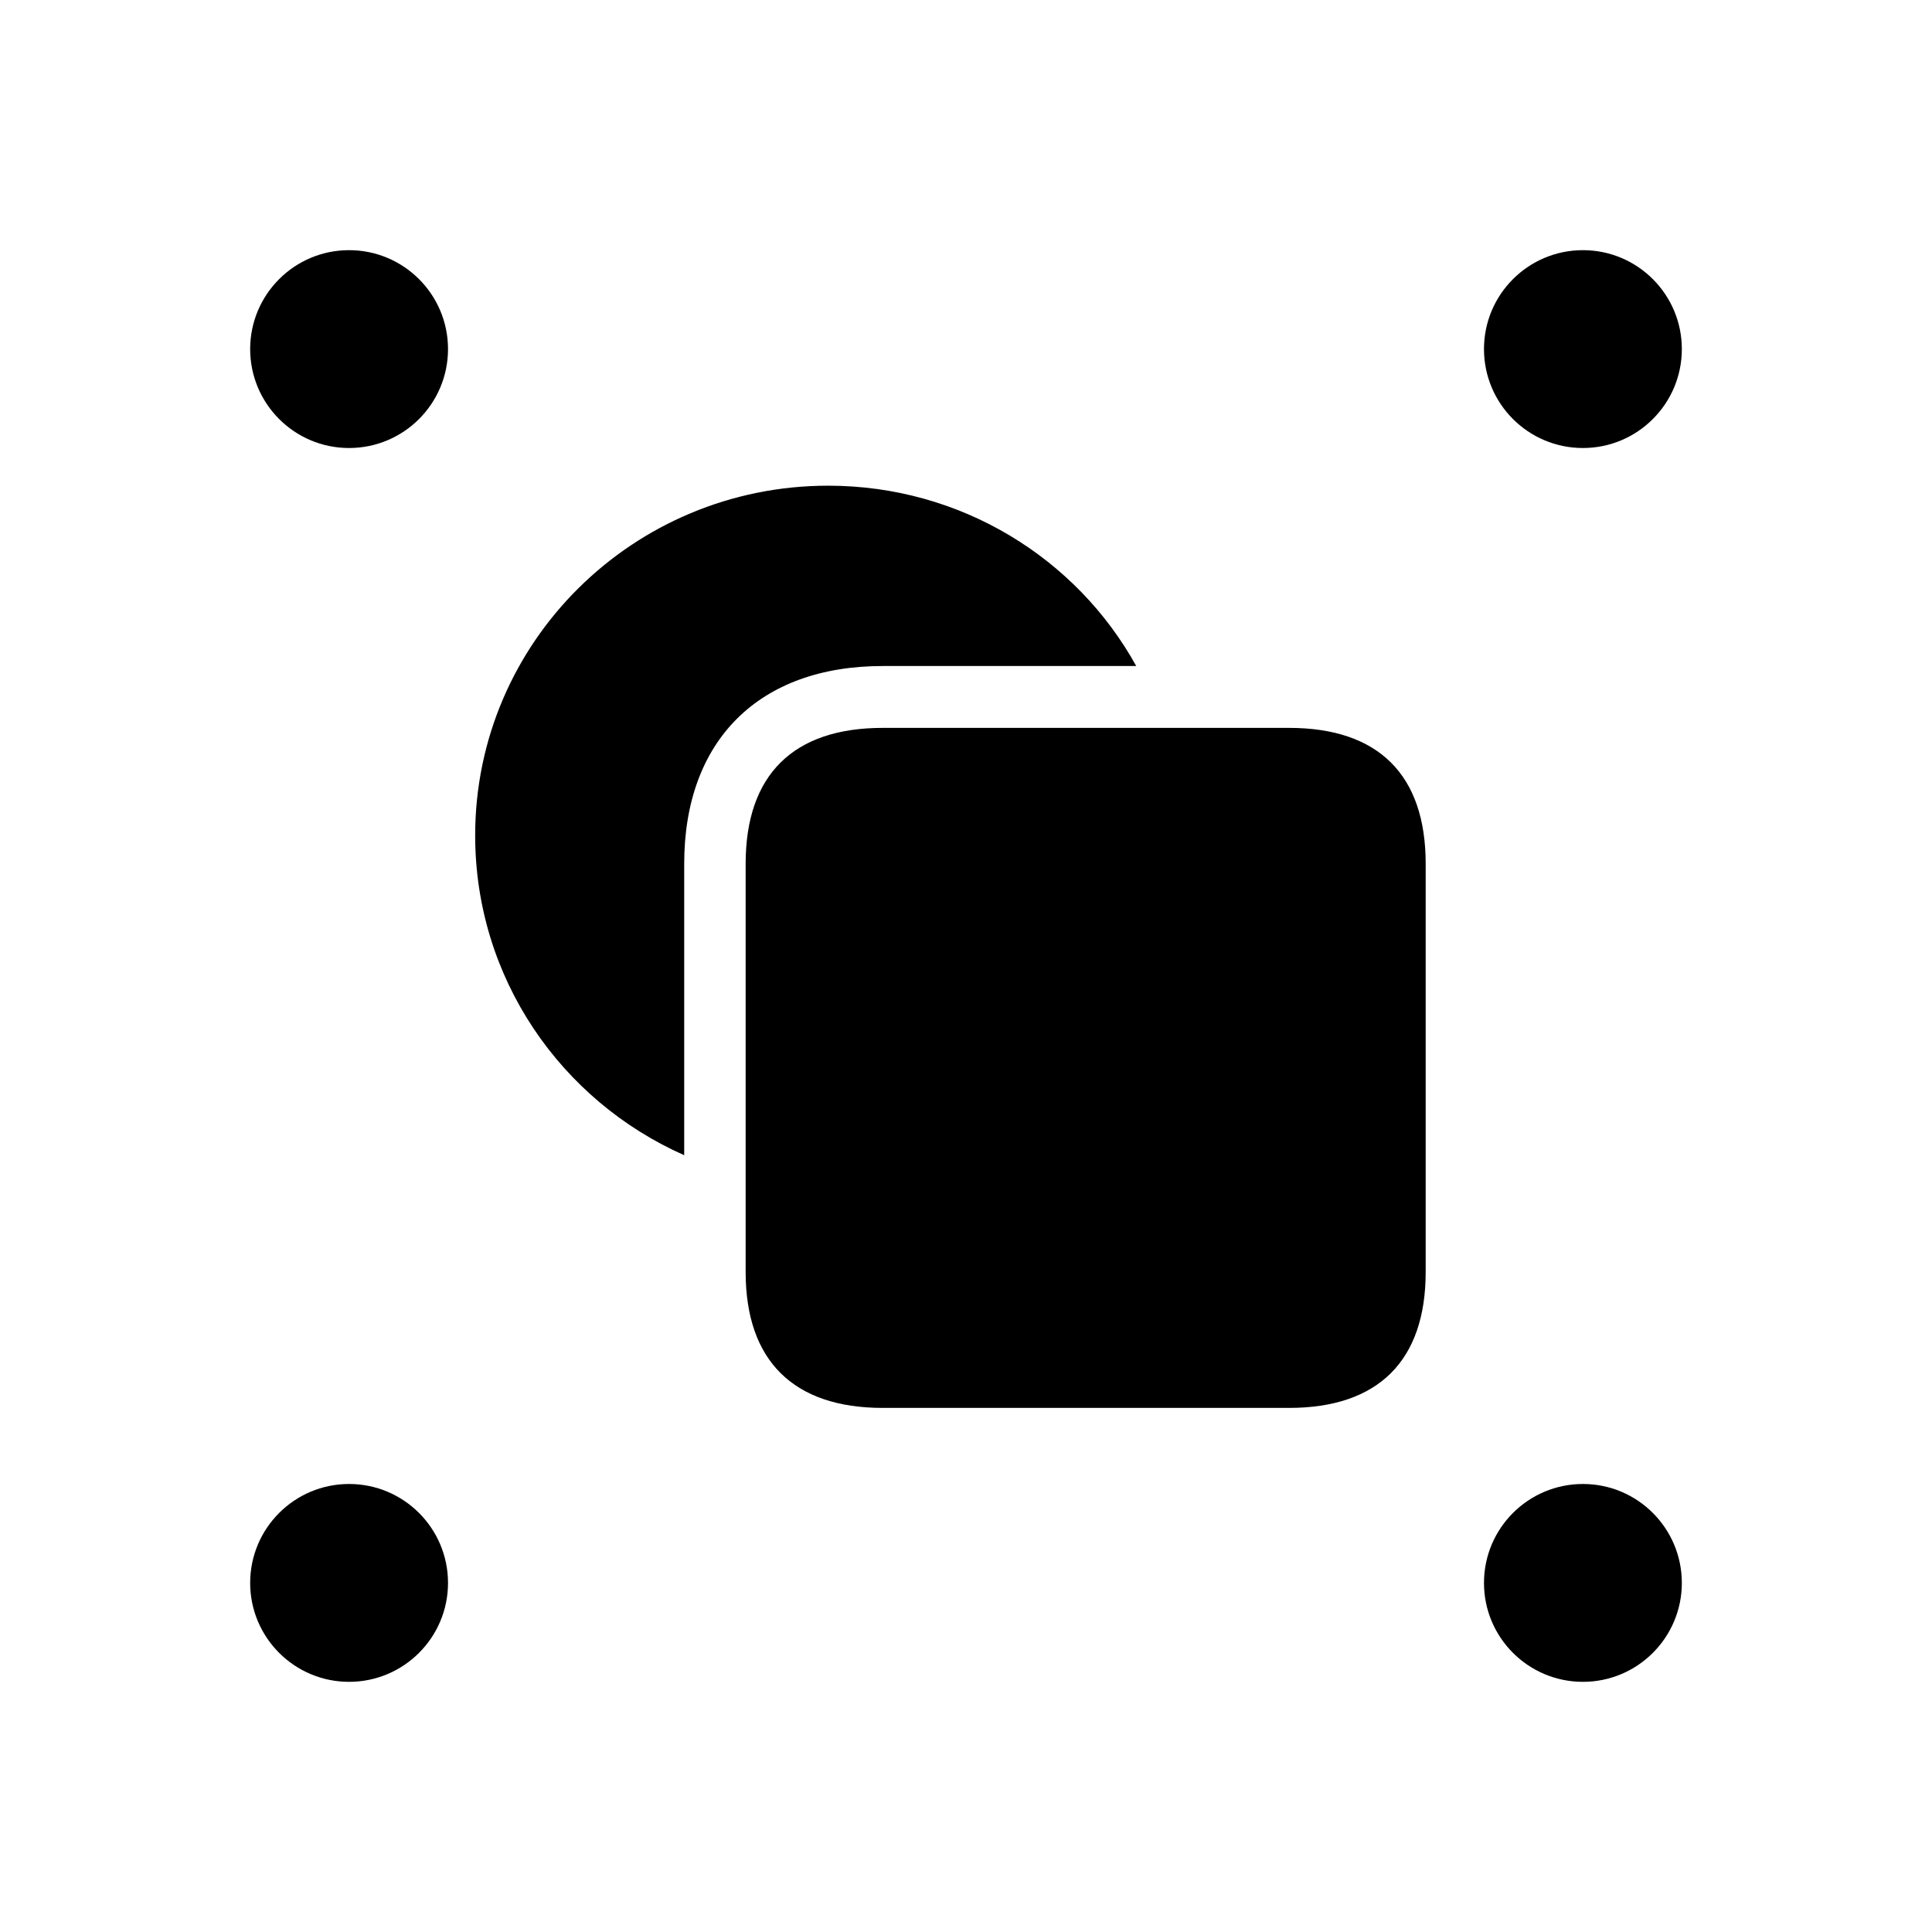
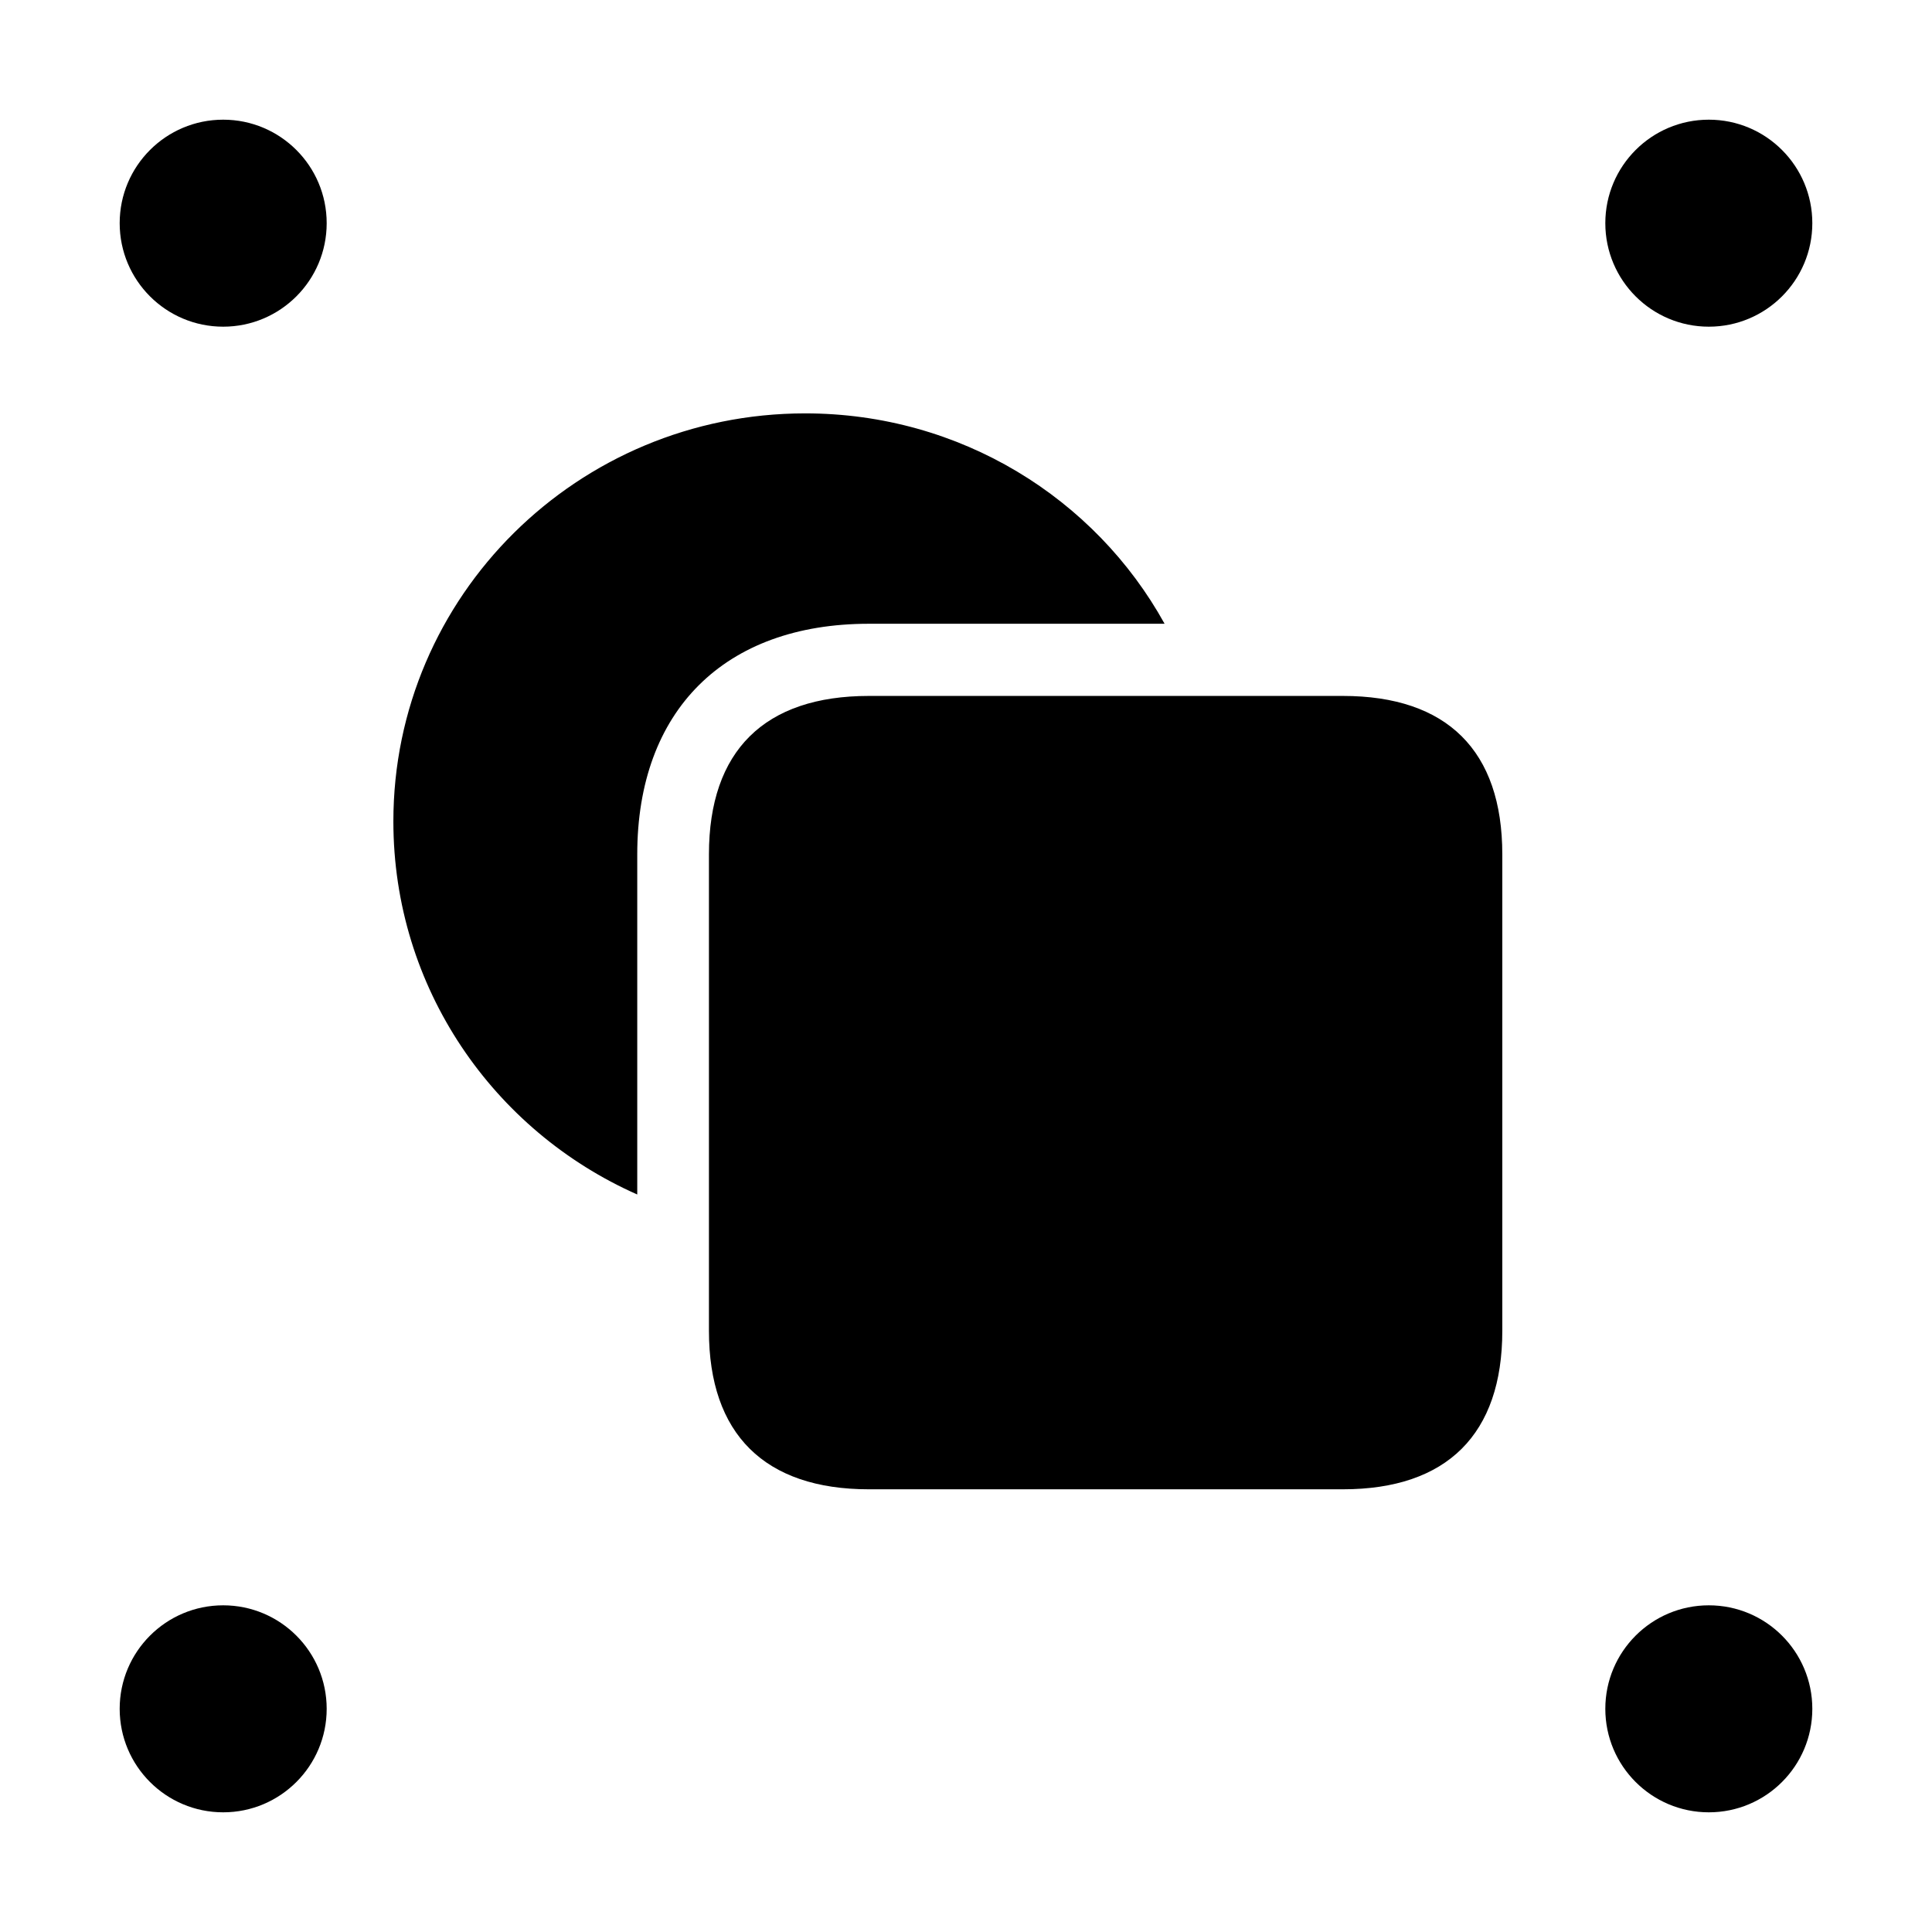
<svg xmlns="http://www.w3.org/2000/svg" width="56" height="56" viewBox="0 0 56 56">
-   <path d="M25.586 19.305H32.934C31.211 16.187 27.859 14.078 24.004 14.078C18.355 14.078 13.773 18.613 13.773 24.215C13.773 28.351 16.258 31.902 19.832 33.484V25.035C19.832 21.461 22 19.305 25.586 19.305ZM21.613 36.871C21.613 39.437 22.996 40.809 25.586 40.809H37.363C39.953 40.809 41.324 39.437 41.324 36.871V25.035C41.324 22.457 39.953 21.098 37.363 21.098H25.586C22.996 21.098 21.613 22.457 21.613 25.035V36.871Z" />
-   <path d="M48.749 10.118C48.749 11.702 47.465 12.986 45.882 12.986C44.298 12.986 43.014 11.702 43.014 10.118C43.014 8.535 44.298 7.251 45.882 7.251C47.465 7.251 48.749 8.535 48.749 10.118Z" />
-   <path d="M48.749 45.882C48.749 47.465 47.465 48.749 45.882 48.749C44.298 48.749 43.014 47.465 43.014 45.882C43.014 44.298 44.298 43.014 45.882 43.014C47.465 43.014 48.749 44.298 48.749 45.882Z" />
-   <path d="M12.986 45.882C12.986 47.465 11.702 48.749 10.118 48.749C8.535 48.749 7.251 47.465 7.251 45.882C7.251 44.298 8.535 43.014 10.118 43.014C11.702 43.014 12.986 44.298 12.986 45.882Z" />
-   <path d="M12.986 10.118C12.986 11.702 11.702 12.986 10.118 12.986C8.535 12.986 7.251 11.702 7.251 10.118C7.251 8.535 8.535 7.251 10.118 7.251C11.702 7.251 12.986 8.535 12.986 10.118Z" />
+   <path d="M25.184 18.08H33.756C31.746 14.443 27.836 11.982 23.338 11.982C16.748 11.982 11.402 17.273 11.402 23.809C11.402 28.635 14.301 32.777 18.471 34.623V24.766C18.471 20.596 21 18.08 25.184 18.08ZM20.549 38.574C20.549 41.568 22.162 43.168 25.184 43.168H38.924C41.945 43.168 43.545 41.568 43.545 38.574V24.766C43.545 21.758 41.945 20.172 38.924 20.172H25.184C22.162 20.172 20.549 21.758 20.549 24.766V38.574Z" />
+   <path d="M9.469 6.469C9.469 8.126 8.126 9.469 6.469 9.469C4.812 9.469 3.469 8.126 3.469 6.469C3.469 4.812 4.812 3.469 6.469 3.469C8.126 3.469 9.469 4.812 9.469 6.469Z" />
+   <path d="M52.531 6.469C52.531 8.126 51.188 9.469 49.531 9.469C47.874 9.469 46.531 8.126 46.531 6.469C46.531 4.812 47.874 3.469 49.531 3.469C51.188 3.469 52.531 4.812 52.531 6.469Z" />
+   <path d="M52.531 49.531C52.531 51.188 51.188 52.531 49.531 52.531C47.874 52.531 46.531 51.188 46.531 49.531C46.531 47.874 47.874 46.531 49.531 46.531C51.188 46.531 52.531 47.874 52.531 49.531Z" />
+   <path d="M9.469 49.531C9.469 51.188 8.126 52.531 6.469 52.531C4.812 52.531 3.469 51.188 3.469 49.531C3.469 47.874 4.812 46.531 6.469 46.531C8.126 46.531 9.469 47.874 9.469 49.531Z" />
</svg>
